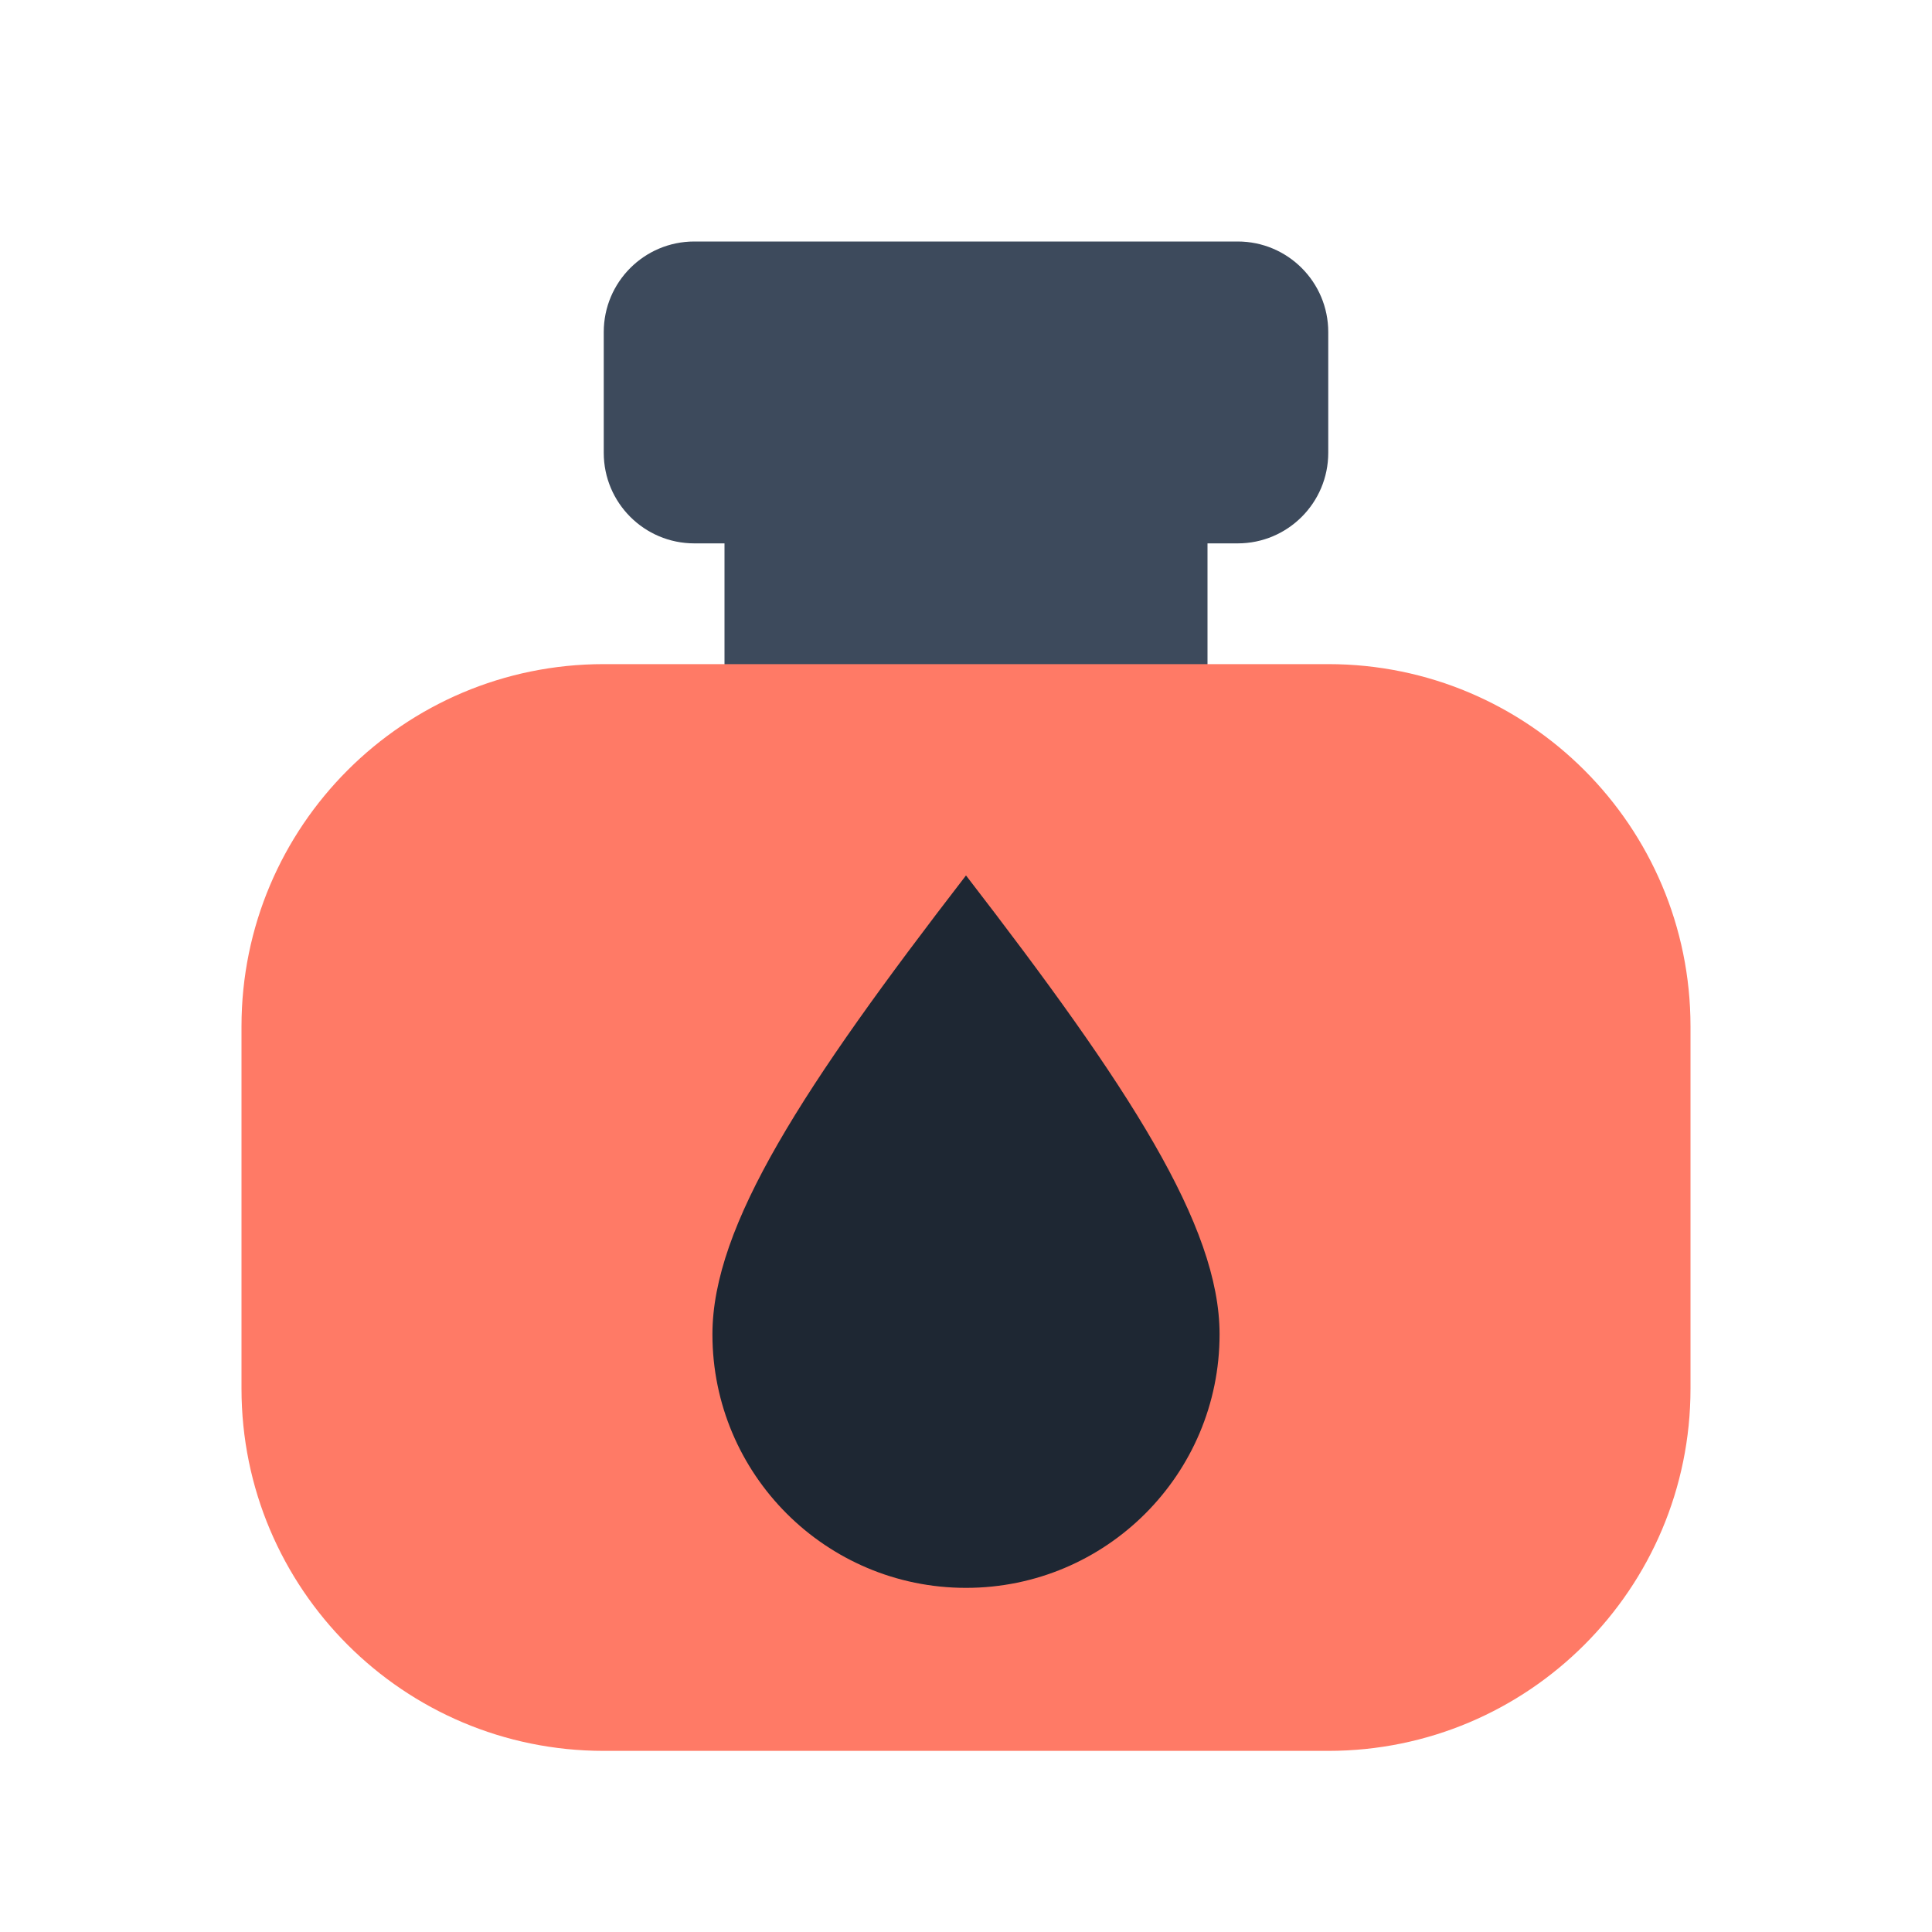
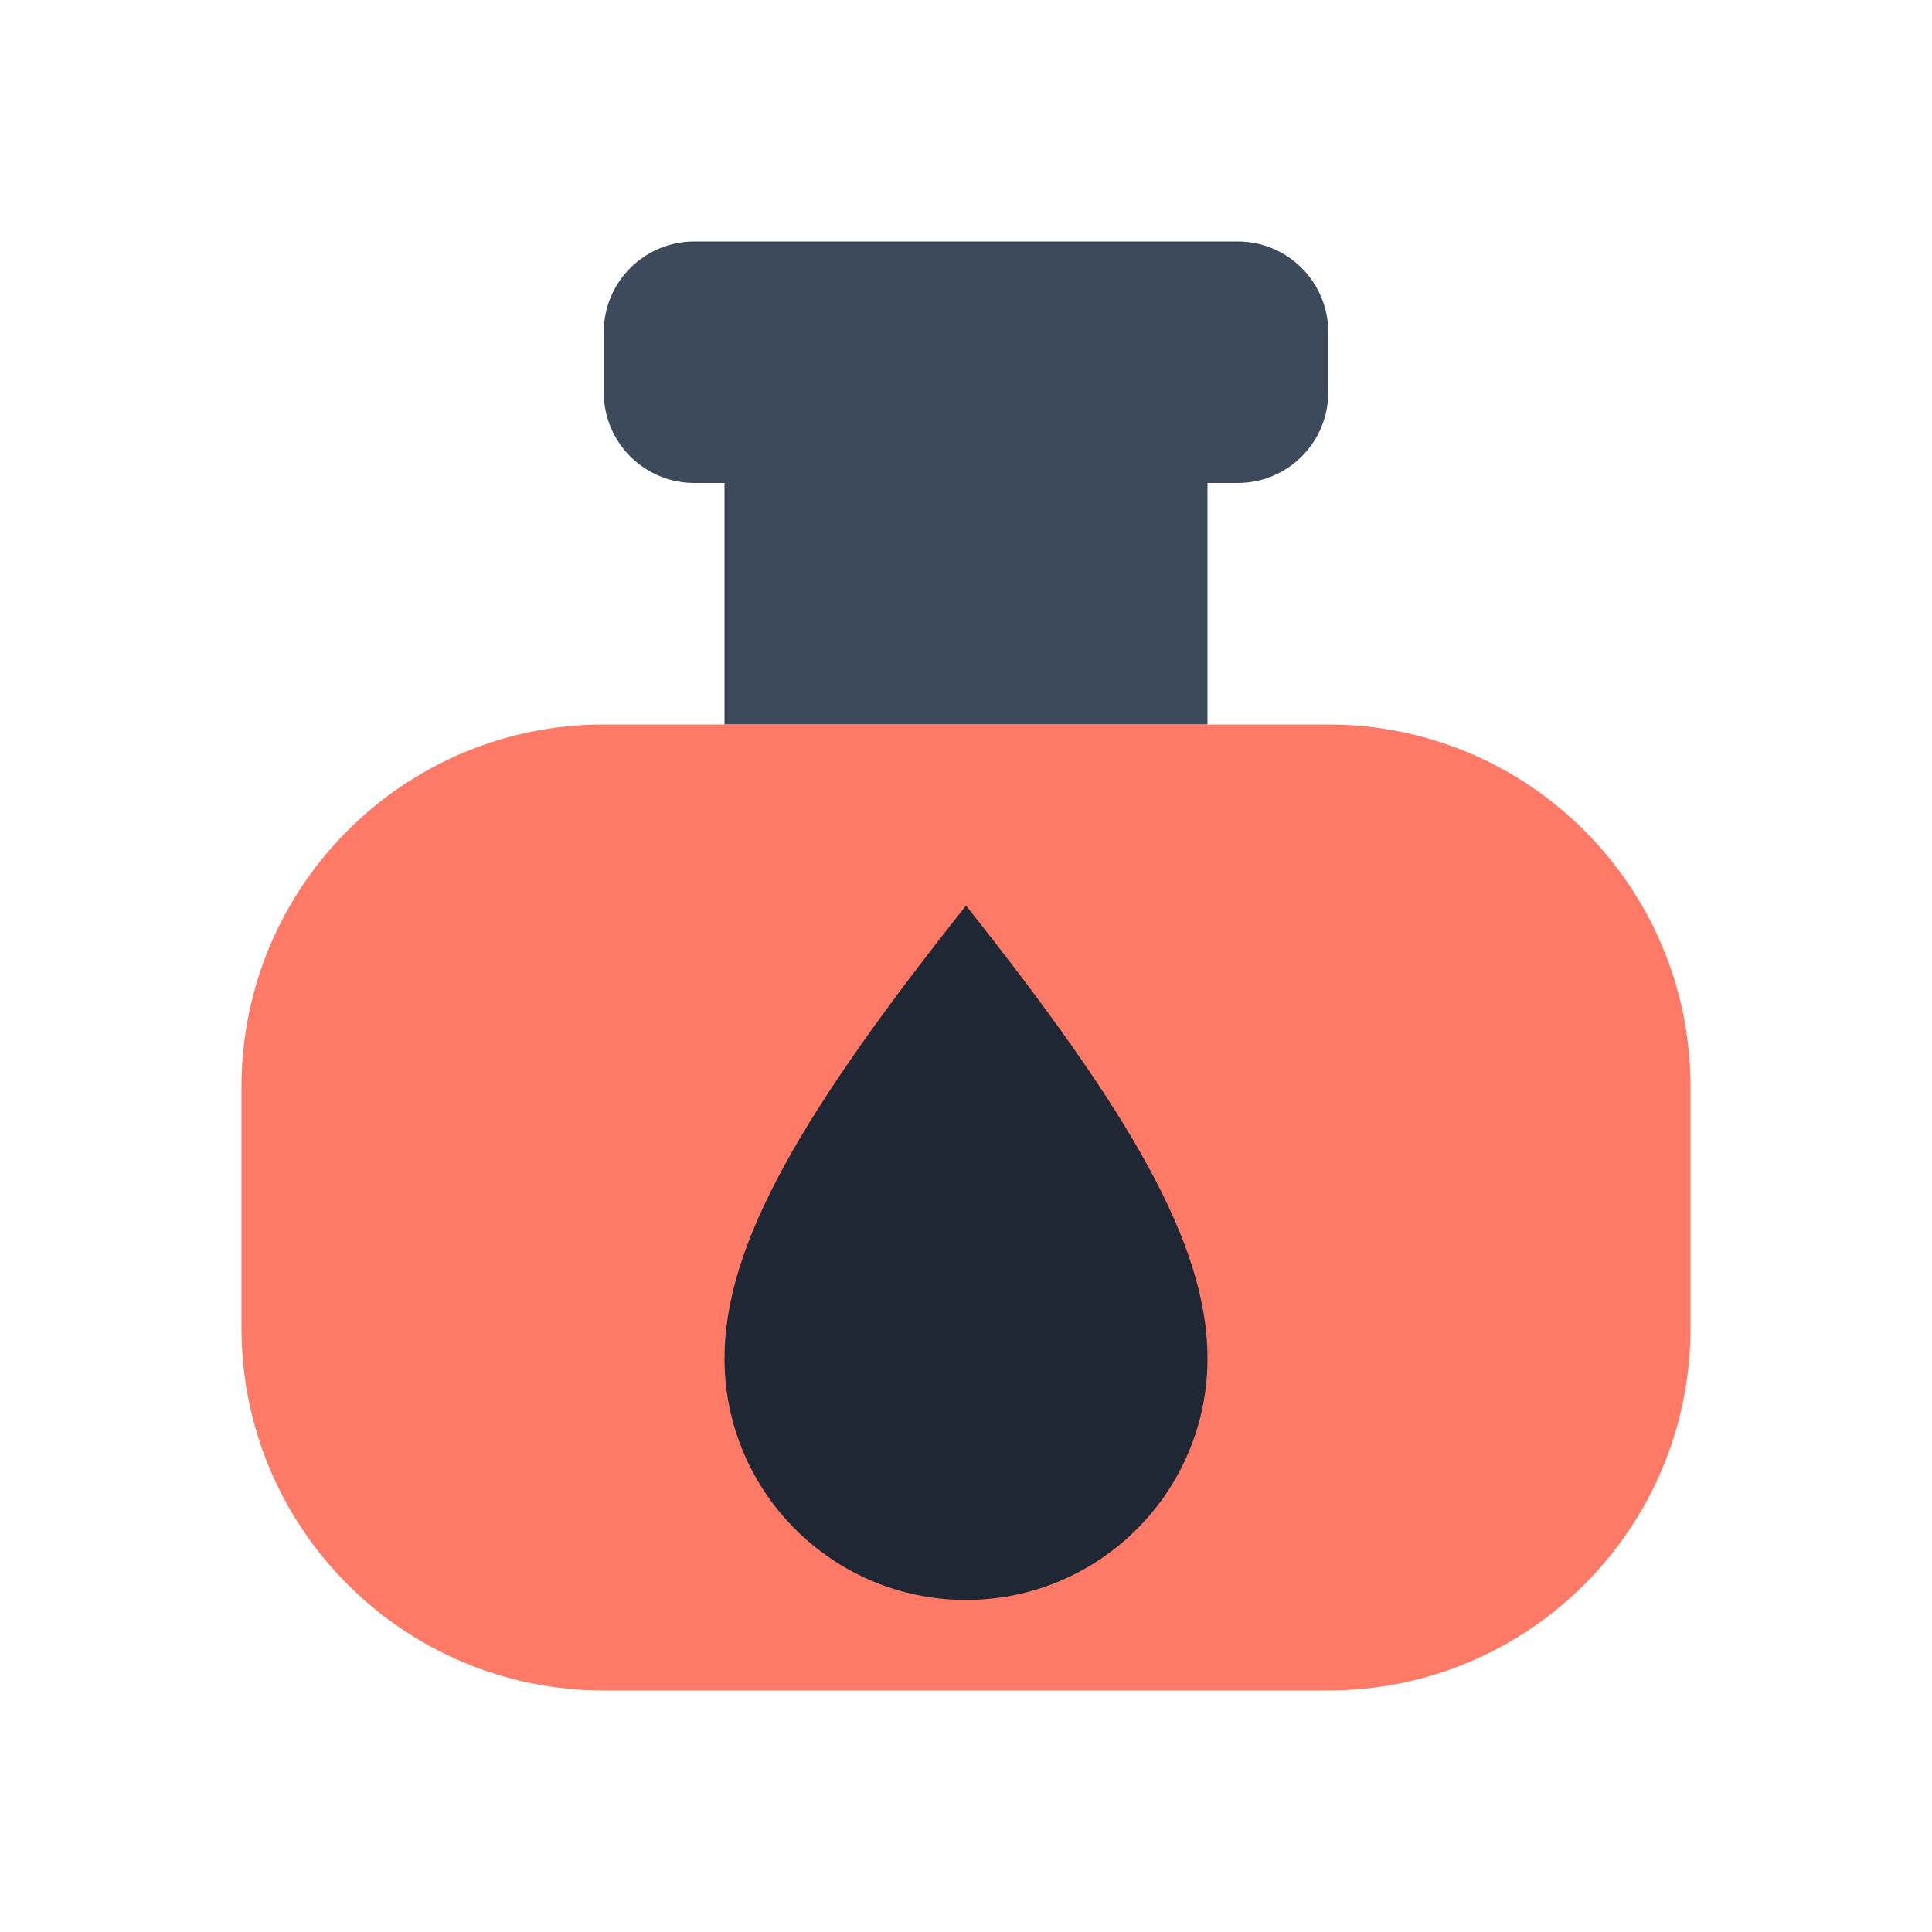
<svg xmlns="http://www.w3.org/2000/svg" viewBox="0 0 32 32">
  <style>.neck{fill:#3d4a5c}@media (prefers-color-scheme:dark){.neck{fill:#dbe2ea}}</style>
-   <path class="neck" d="M11.5 4h9A1.5 1.5 0 0 1 22 5.5v2A1.5 1.5 0 0 1 20.5 9H20v3h-8V9h-.5A1.5 1.5 0 0 1 10 7.5v-2A1.5 1.5 0 0 1 11.5 4z" />
-   <rect x="4" y="11" width="24" height="18" rx="6" fill="#ff7a66" />
-   <path d="M16 14.5c-2.7 3.5-4.2 5.8-4.2 7.6a4.2 4.2 0 0 0 8.4 0c0-1.8-1.5-4.1-4.2-7.6z" fill="#1e2733" />
+   <path class="neck" d="M11.5 4h9A1.5 1.5 0 0 1 22 5.5v1A1.5 1.5 0 0 1 20.5 8H20v4h-8V8h-.5A1.5 1.5 0 0 1 10 6.5v-1A1.5 1.5 0 0 1 11.5 4z" />
+   <rect x="4" y="12" width="24" height="16" rx="6" fill="#ff7a66" />
+   <path d="M16 15c-2.7 3.4-4 5.6-4 7.5a4 4 0 0 0 8 0c0-1.9-1.3-4.1-4-7.5z" fill="#1e2733" />
</svg>
